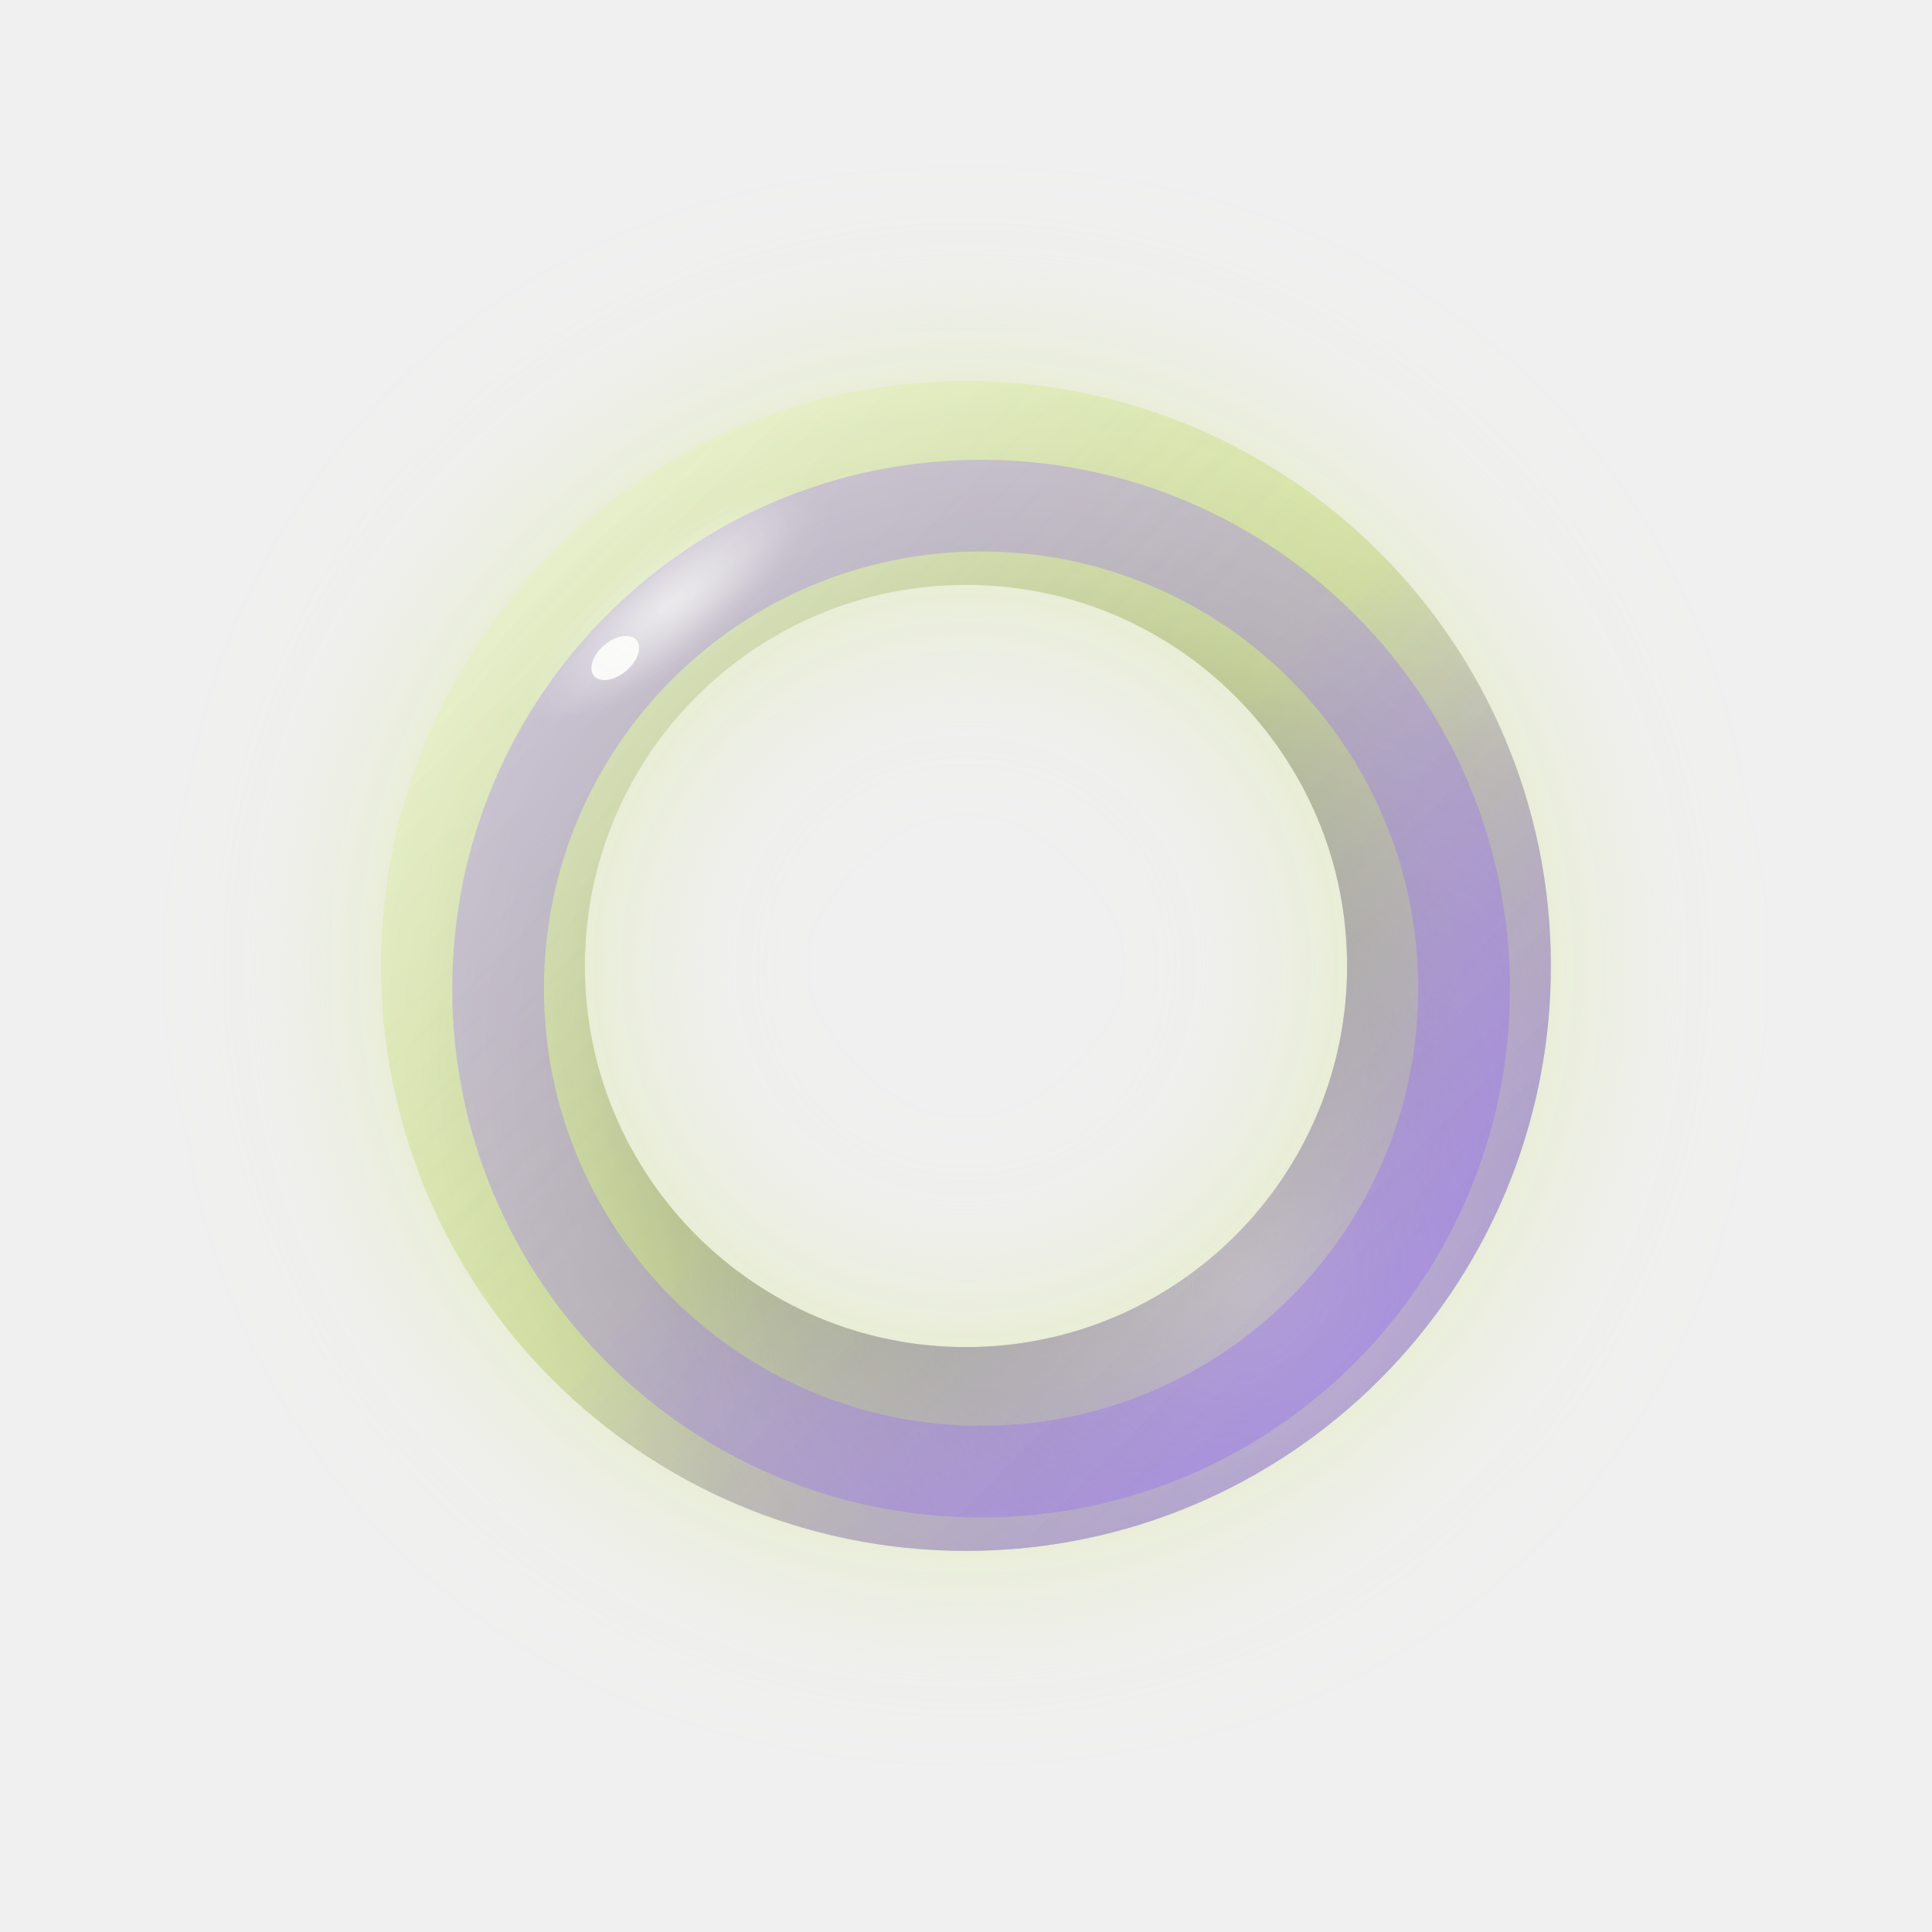
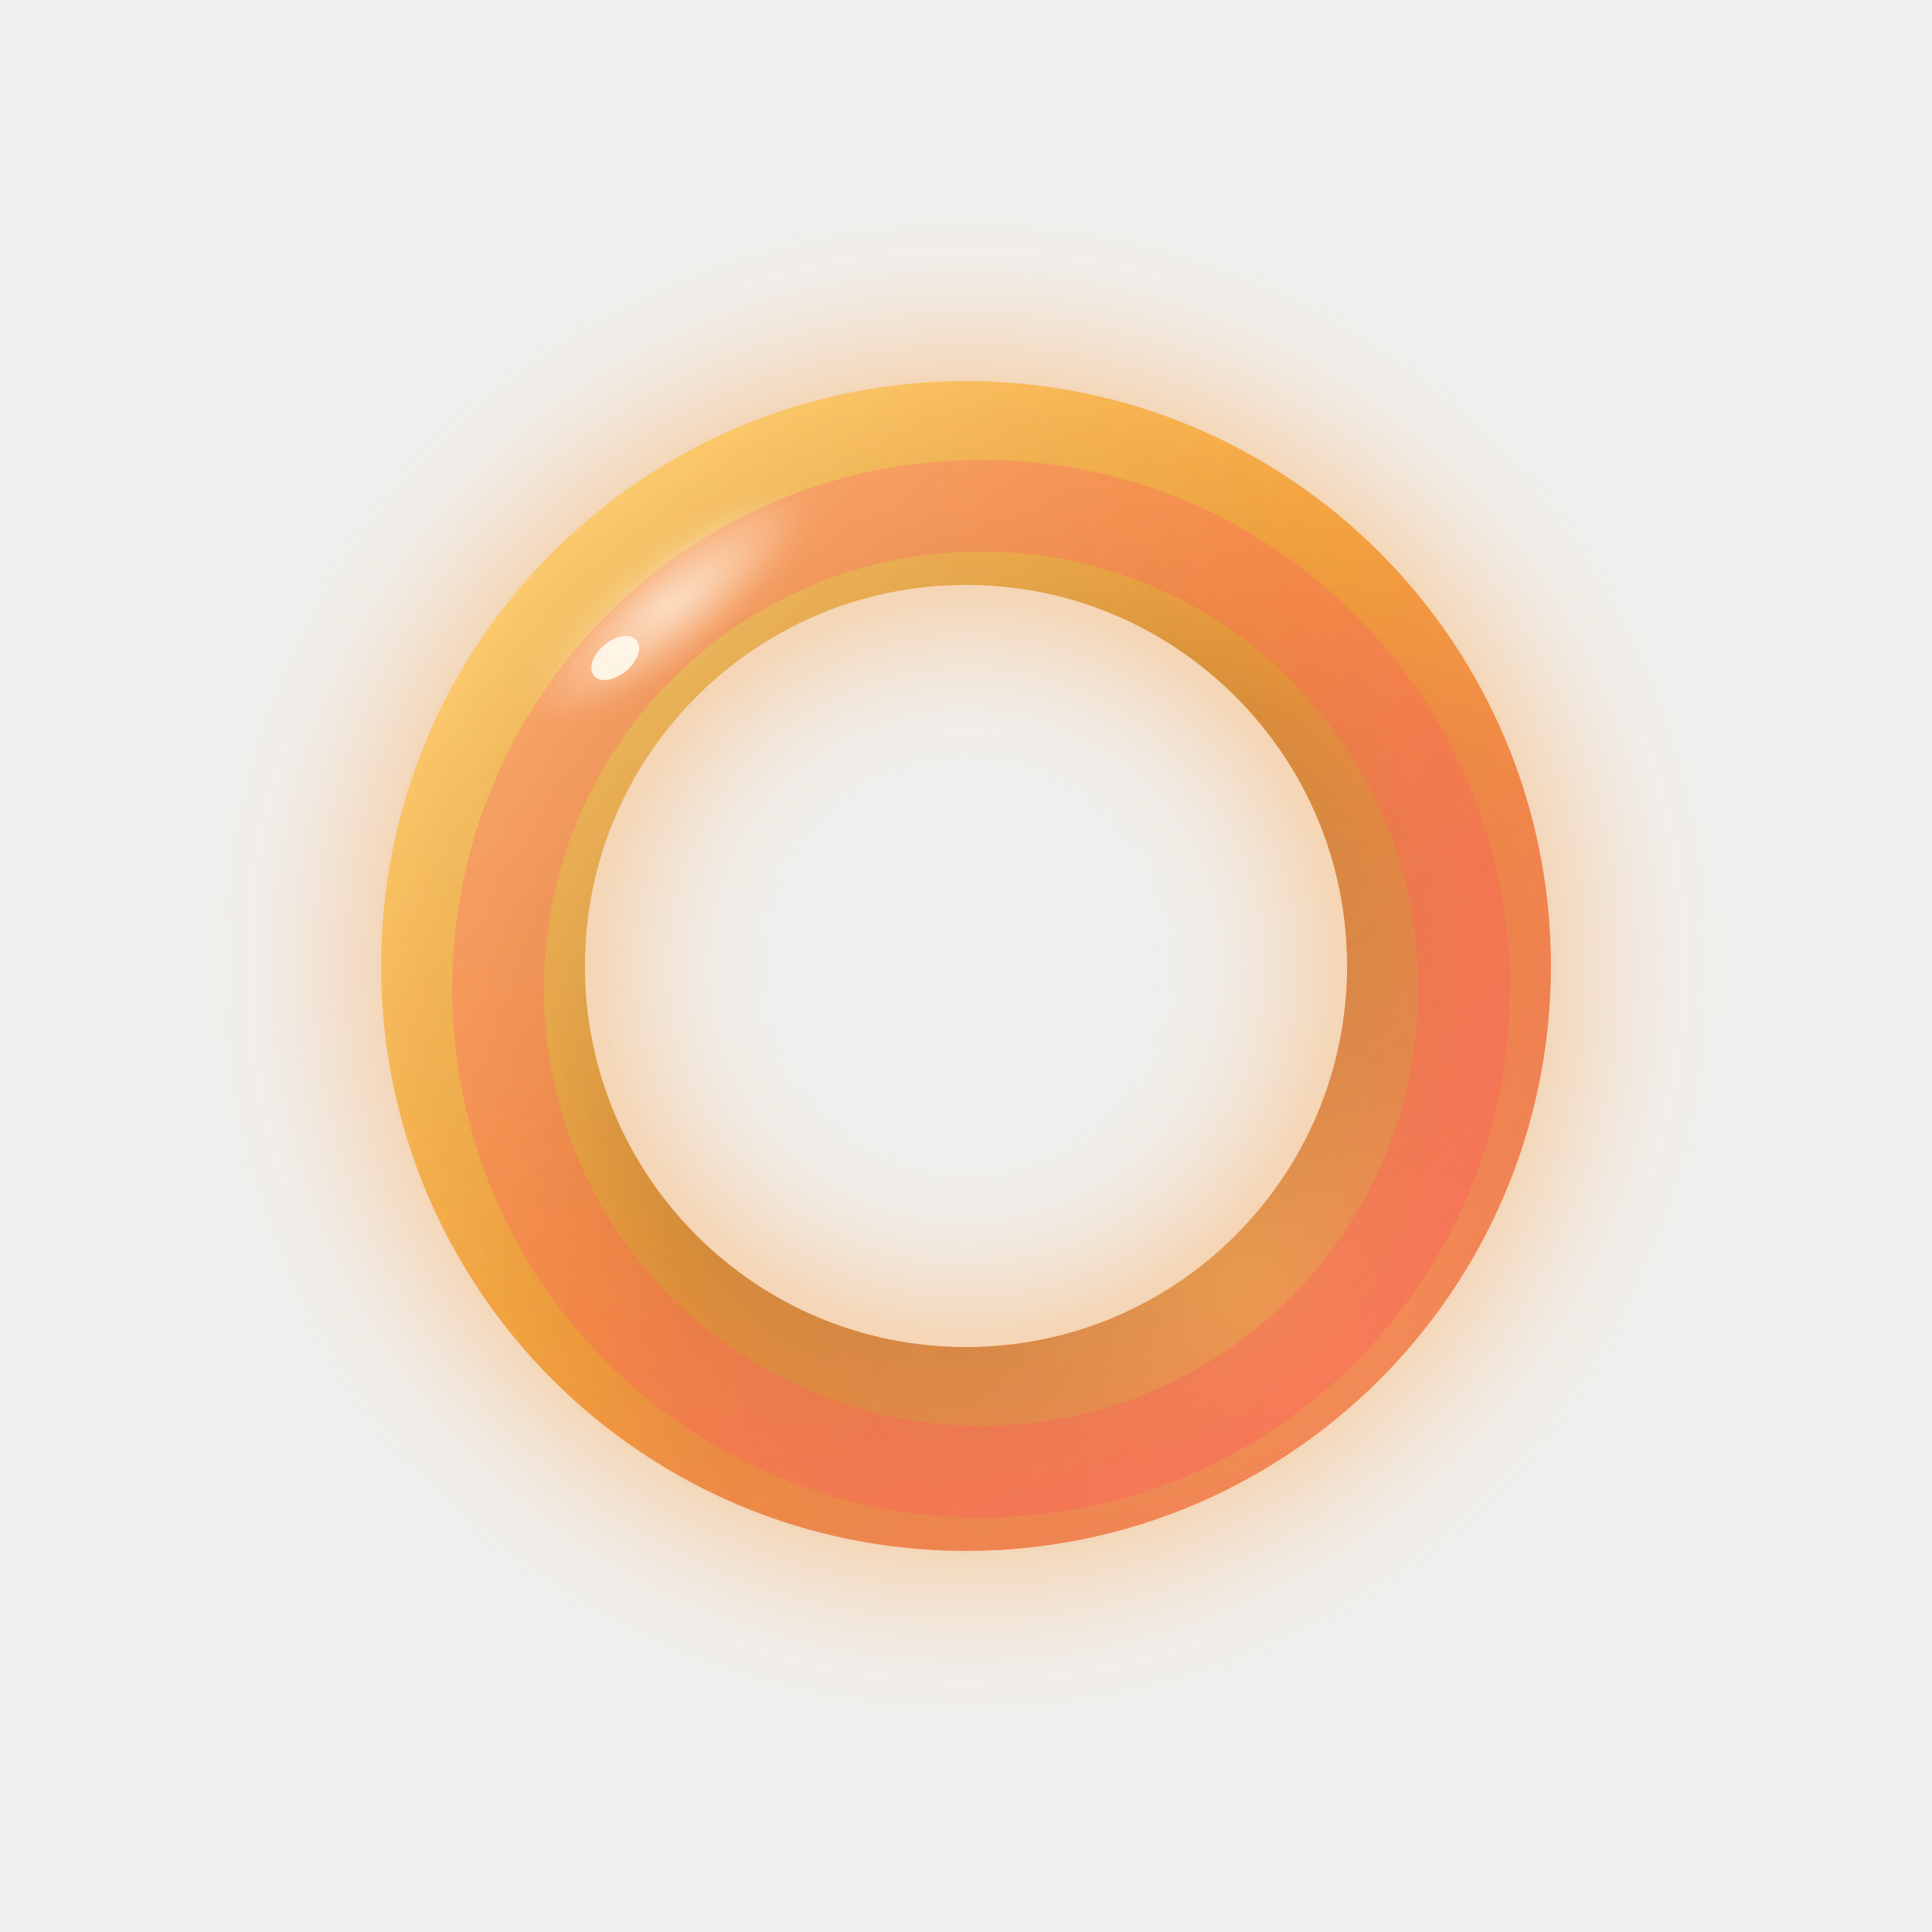
<svg xmlns="http://www.w3.org/2000/svg" viewBox="0 0 512 512" width="512" height="512">
  <defs>
    <g id="j-geo">
      <circle cx="256" cy="256" r="128" />
    </g>
    <linearGradient id="j-body" gradientUnits="userSpaceOnUse" x1="96" y1="96" x2="416" y2="416">
-       <stop offset="0" stop-color="#EEF6D2" />
-       <stop offset=".5" stop-color="#D9E8A0" />
-       <stop offset="1" stop-color="#8B5CF6" />
+       <stop offset="0" stop-color="#FFD25A" />
+       <stop offset=".5" stop-color="#FF9A31" />
+       <stop offset="1" stop-color="#FF4D5E" />
    </linearGradient>
    <radialGradient id="j-core" gradientUnits="userSpaceOnUse" cx="270" cy="276" r="190">
-       <stop offset="0" stop-color="#0B0B0F" stop-opacity=".55" />
-       <stop offset=".65" stop-color="#0B0B0F" stop-opacity=".12" />
-       <stop offset="1" stop-color="#0B0B0F" stop-opacity="0" />
+       <stop offset="0" stop-color="#07080D" stop-opacity=".55" />
+       <stop offset=".65" stop-color="#07080D" stop-opacity=".12" />
+       <stop offset="1" stop-color="#07080D" stop-opacity="0" />
    </radialGradient>
    <radialGradient id="j-caustic" gradientUnits="userSpaceOnUse" cx="330" cy="340" r="150">
-       <stop offset="0" stop-color="#EEF6D2" stop-opacity=".55" />
-       <stop offset="1" stop-color="#EEF6D2" stop-opacity="0" />
+       <stop offset="0" stop-color="#FFD25A" stop-opacity=".55" />
+       <stop offset="1" stop-color="#FFD25A" stop-opacity="0" />
    </radialGradient>
    <linearGradient id="j-rim" gradientUnits="userSpaceOnUse" x1="96" y1="96" x2="416" y2="416">
      <stop offset="0" stop-color="#fff" stop-opacity=".95" />
-       <stop offset=".45" stop-color="#EEF6D2" stop-opacity=".55" />
-       <stop offset="1" stop-color="#8B5CF6" stop-opacity=".95" />
+       <stop offset=".45" stop-color="#FFD25A" stop-opacity=".55" />
+       <stop offset="1" stop-color="#FF4D5E" stop-opacity=".95" />
    </linearGradient>
    <radialGradient id="j-spec">
      <stop offset="0" stop-color="#fff" stop-opacity=".95" />
      <stop offset="1" stop-color="#fff" stop-opacity="0" />
    </radialGradient>
    <filter id="j-blur" x="-50%" y="-50%" width="200%" height="200%">
      <feGaussianBlur stdDeviation="22" />
    </filter>
    <filter id="j-soft" x="-20%" y="-20%" width="140%" height="140%">
      <feGaussianBlur stdDeviation="3" />
    </filter>
    <mask id="j-mask" maskUnits="userSpaceOnUse" x="0" y="0" width="512" height="512">
      <use href="#j-geo" fill="none" stroke="#fff" stroke-width="54" stroke-linecap="round" stroke-linejoin="round" />
    </mask>
  </defs>
-   <use href="#j-geo" fill="none" stroke="#D9E8A0" stroke-width="64.8" stroke-linecap="round" stroke-linejoin="round" filter="url(#j-blur)" opacity="0.5" />
+   <use href="#j-geo" fill="none" stroke="#FF9A31" stroke-width="64.8" stroke-linecap="round" stroke-linejoin="round" filter="url(#j-blur)" opacity="0.5" />
  <use href="#j-geo" fill="none" stroke="url(#j-body)" stroke-width="54" stroke-linecap="round" stroke-linejoin="round" opacity=".92" />
  <g mask="url(#j-mask)">
    <rect width="512" height="512" fill="url(#j-core)" />
    <rect width="512" height="512" fill="url(#j-caustic)" />
-     <use href="#j-geo" fill="none" stroke="#8B5CF6" stroke-opacity=".35" stroke-width="24.3" stroke-linecap="round" transform="translate(4 6)" />
+     <use href="#j-geo" fill="none" stroke="#FF4D5E" stroke-opacity=".35" stroke-width="24.3" stroke-linecap="round" transform="translate(4 6)" />
    <ellipse cx="178" cy="160" rx="46" ry="14" transform="rotate(-40 178 160)" fill="url(#j-spec)" opacity=".8" filter="url(#j-soft)" />
    <ellipse cx="157.3" cy="161.4" rx="7.36" ry="4.48" transform="rotate(-40 178 160)" fill="#fff" opacity=".9" />
  </g>
  <use href="#j-geo" fill="none" stroke="url(#j-rim)" stroke-width="54" stroke-linecap="round" stroke-opacity=".28" />
</svg>
